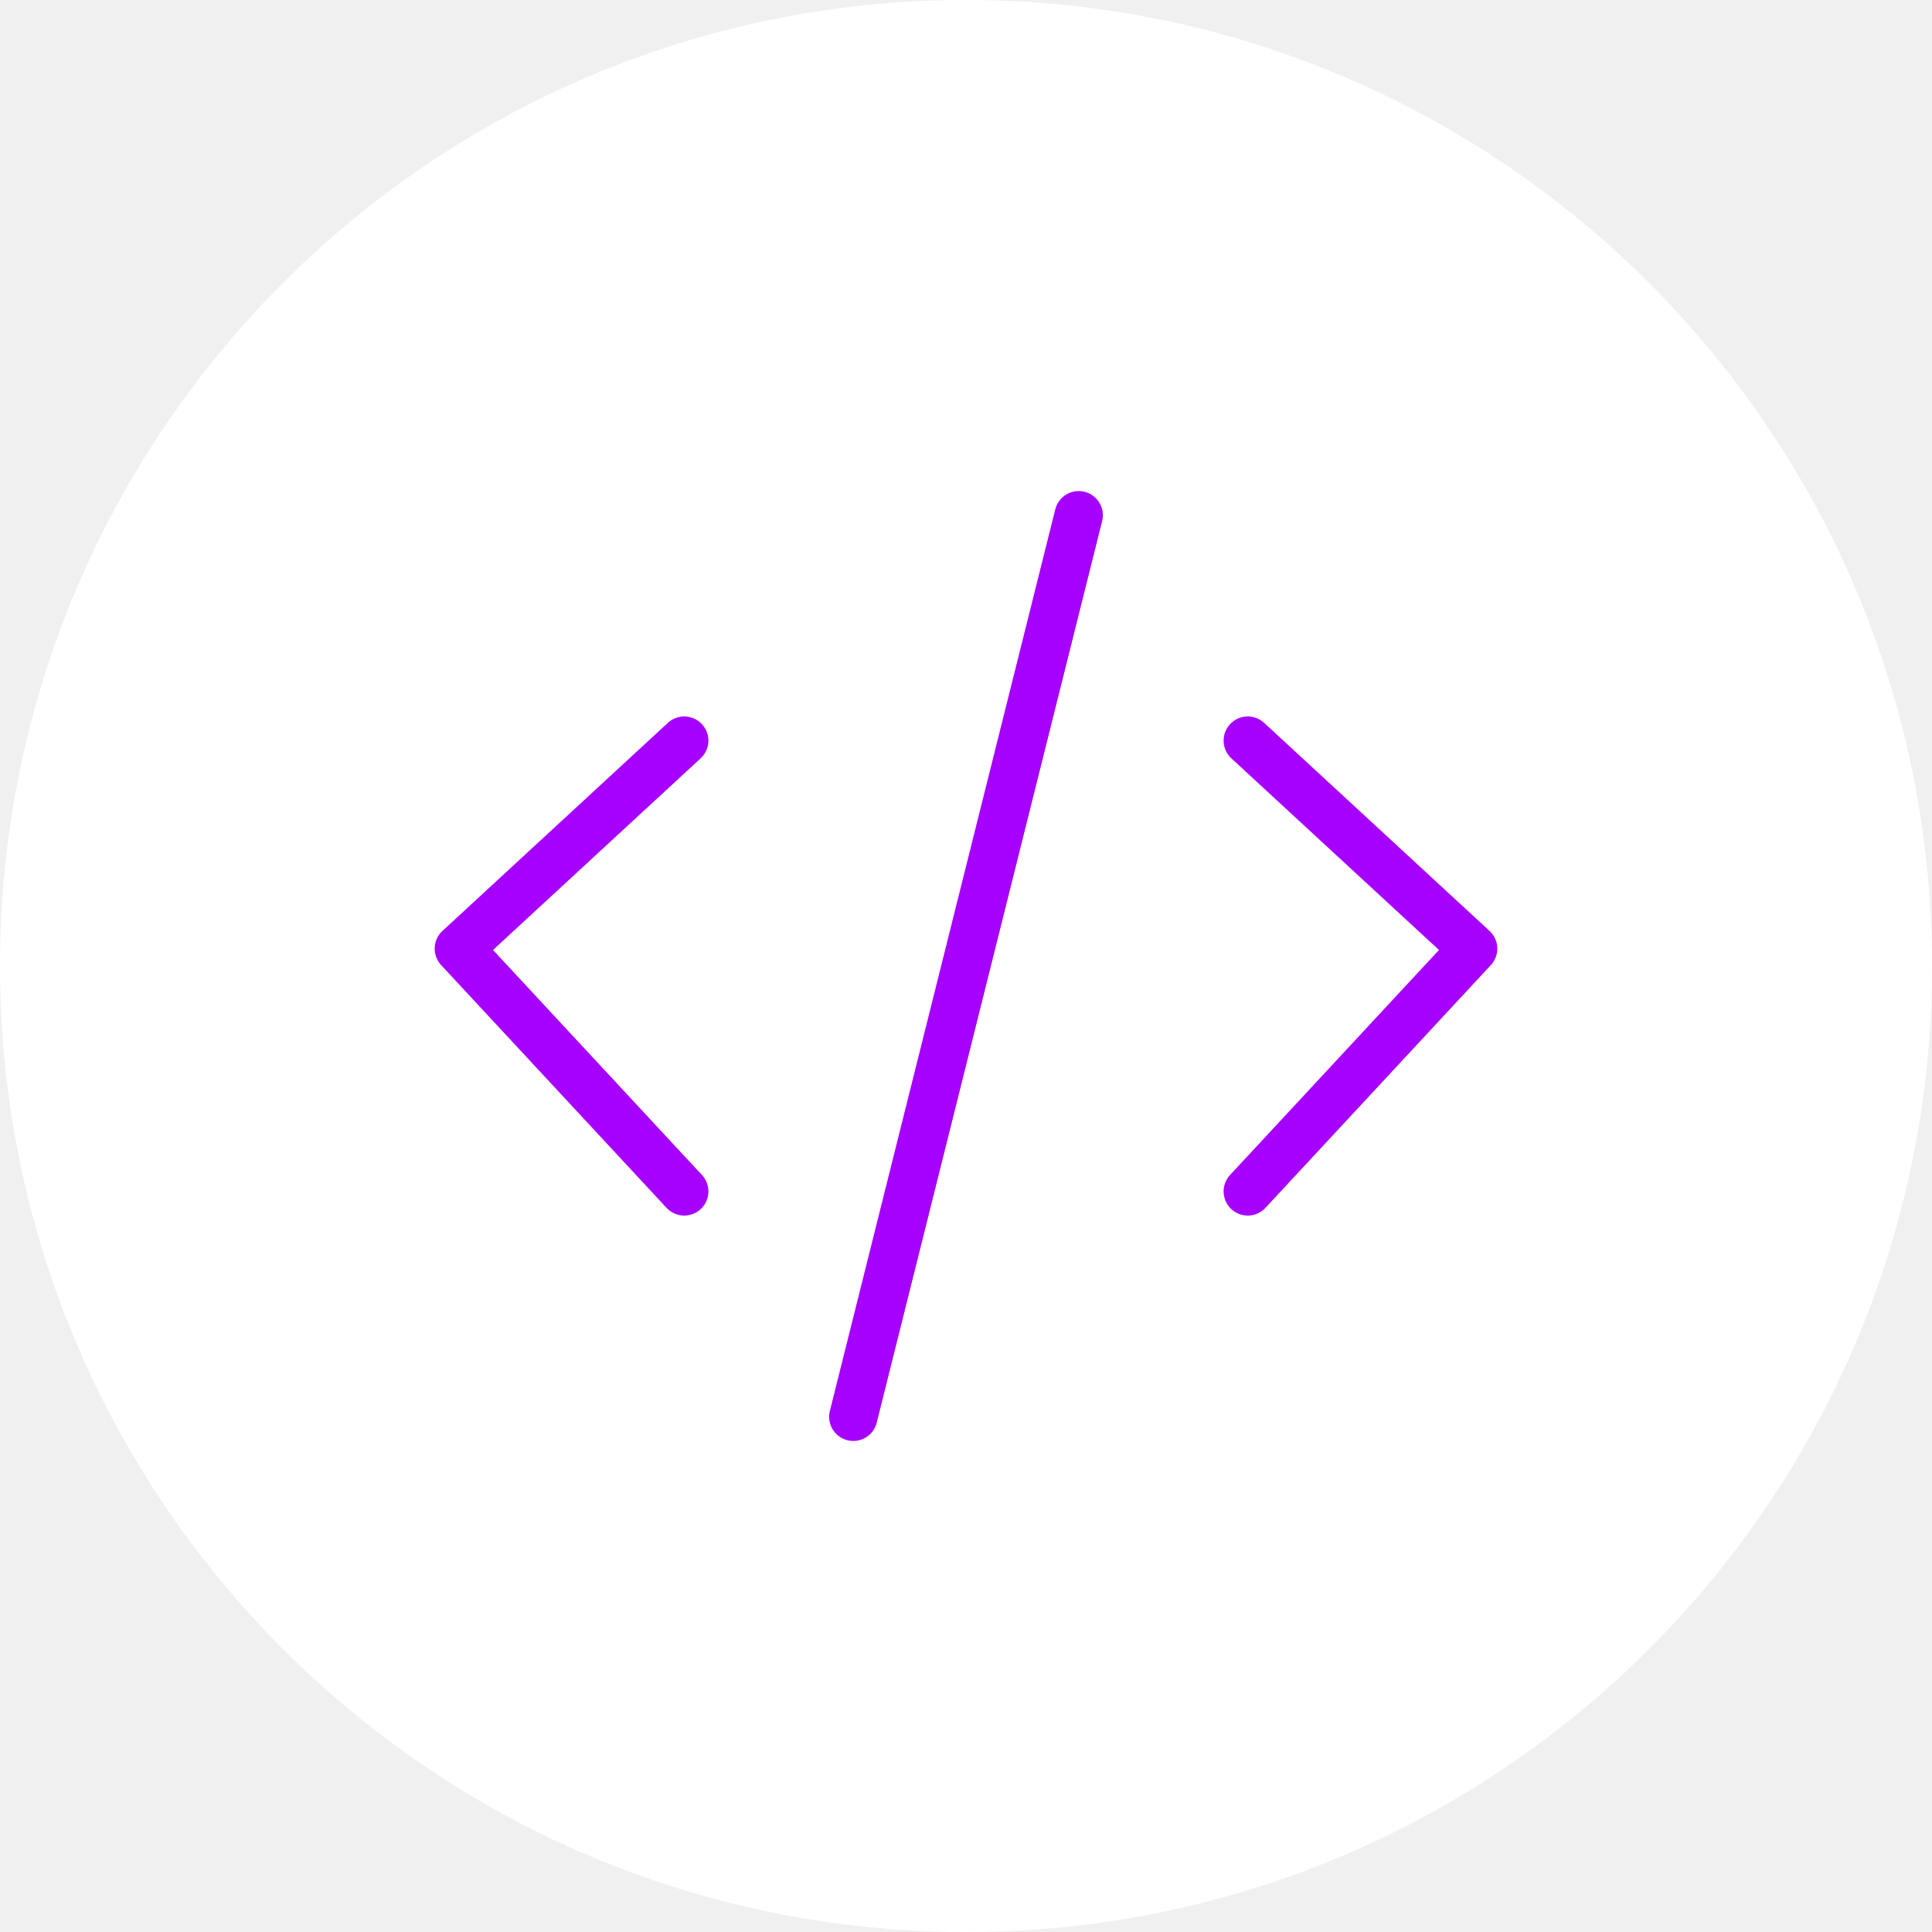
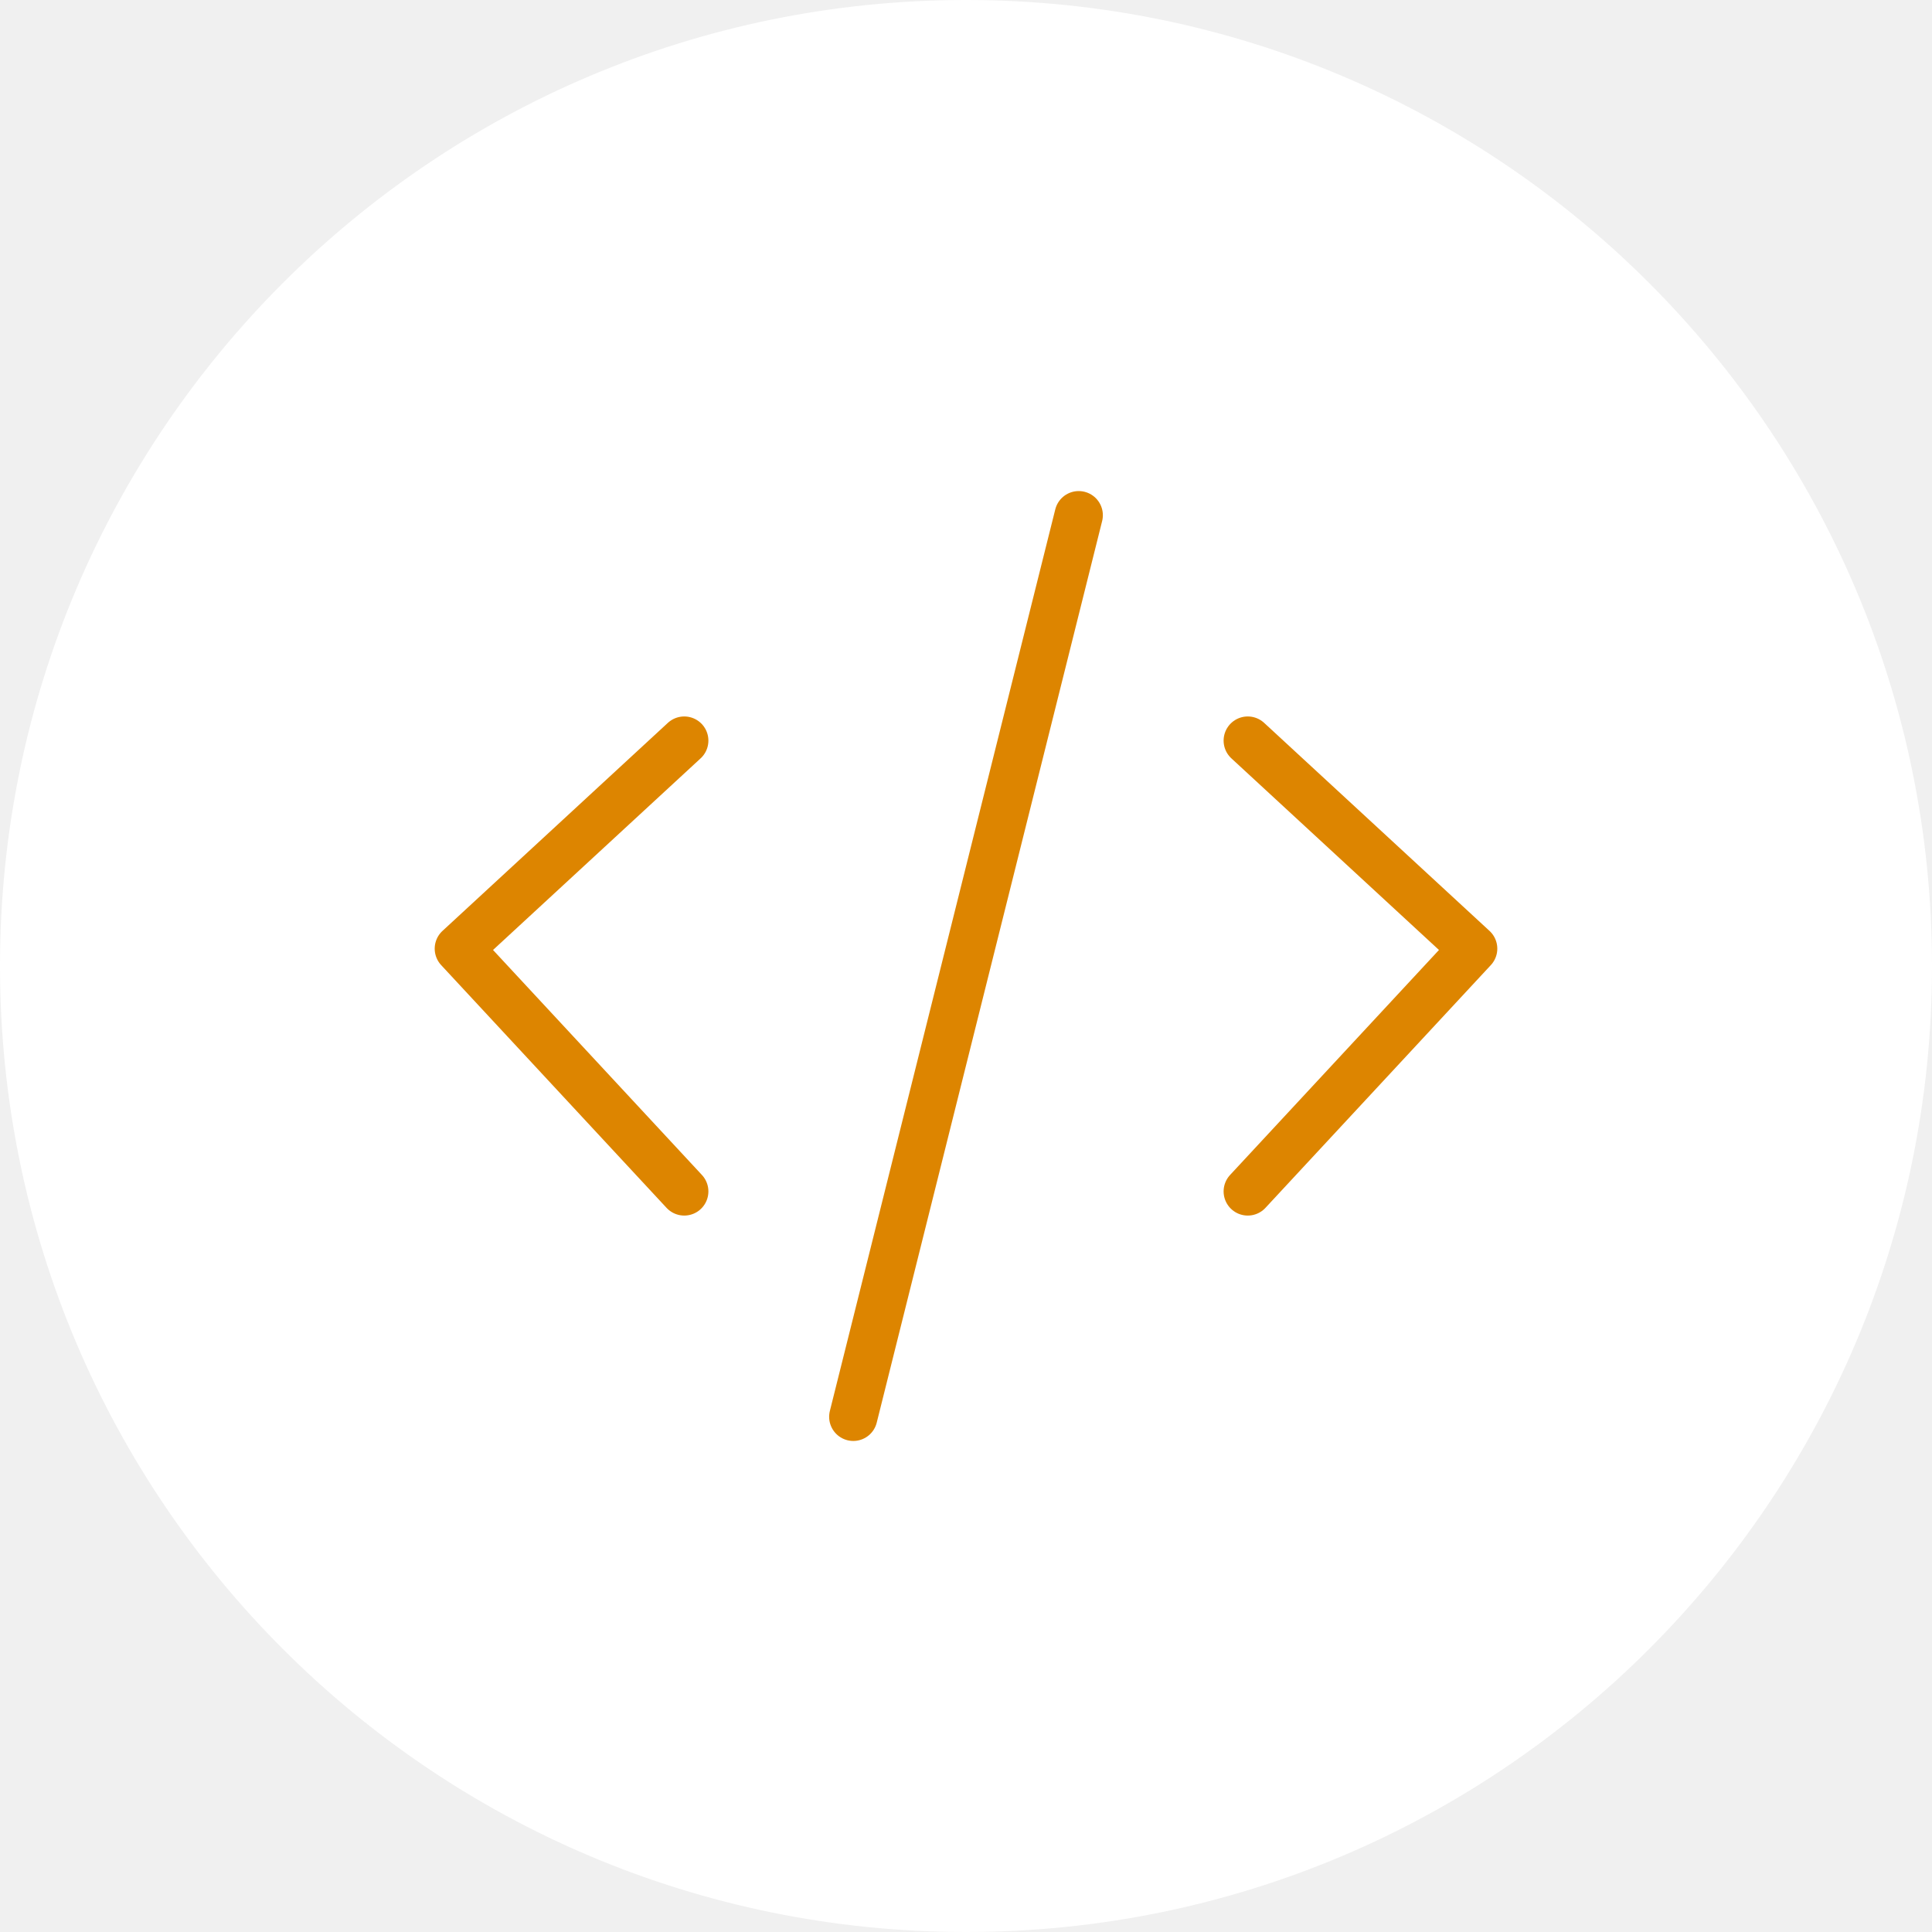
<svg xmlns="http://www.w3.org/2000/svg" width="80" height="80" viewBox="0 0 80 80" fill="none">
  <rect width="80" height="80" rx="40" fill="white" />
-   <path d="M28.333 30.667L19 39.282L28.333 49.334M51.667 30.667L61 39.282L51.667 49.334M44.667 21.334L35.333 58.667" stroke="#A600FF" stroke-width="2" stroke-linecap="round" stroke-linejoin="round" />
+   <path d="M28.333 30.667L19 39.282L28.333 49.334M51.667 30.667L61 39.282L51.667 49.334M44.667 21.334L35.333 58.667" stroke="#DD8500" stroke-width="2" stroke-linecap="round" stroke-linejoin="round" />
</svg>
